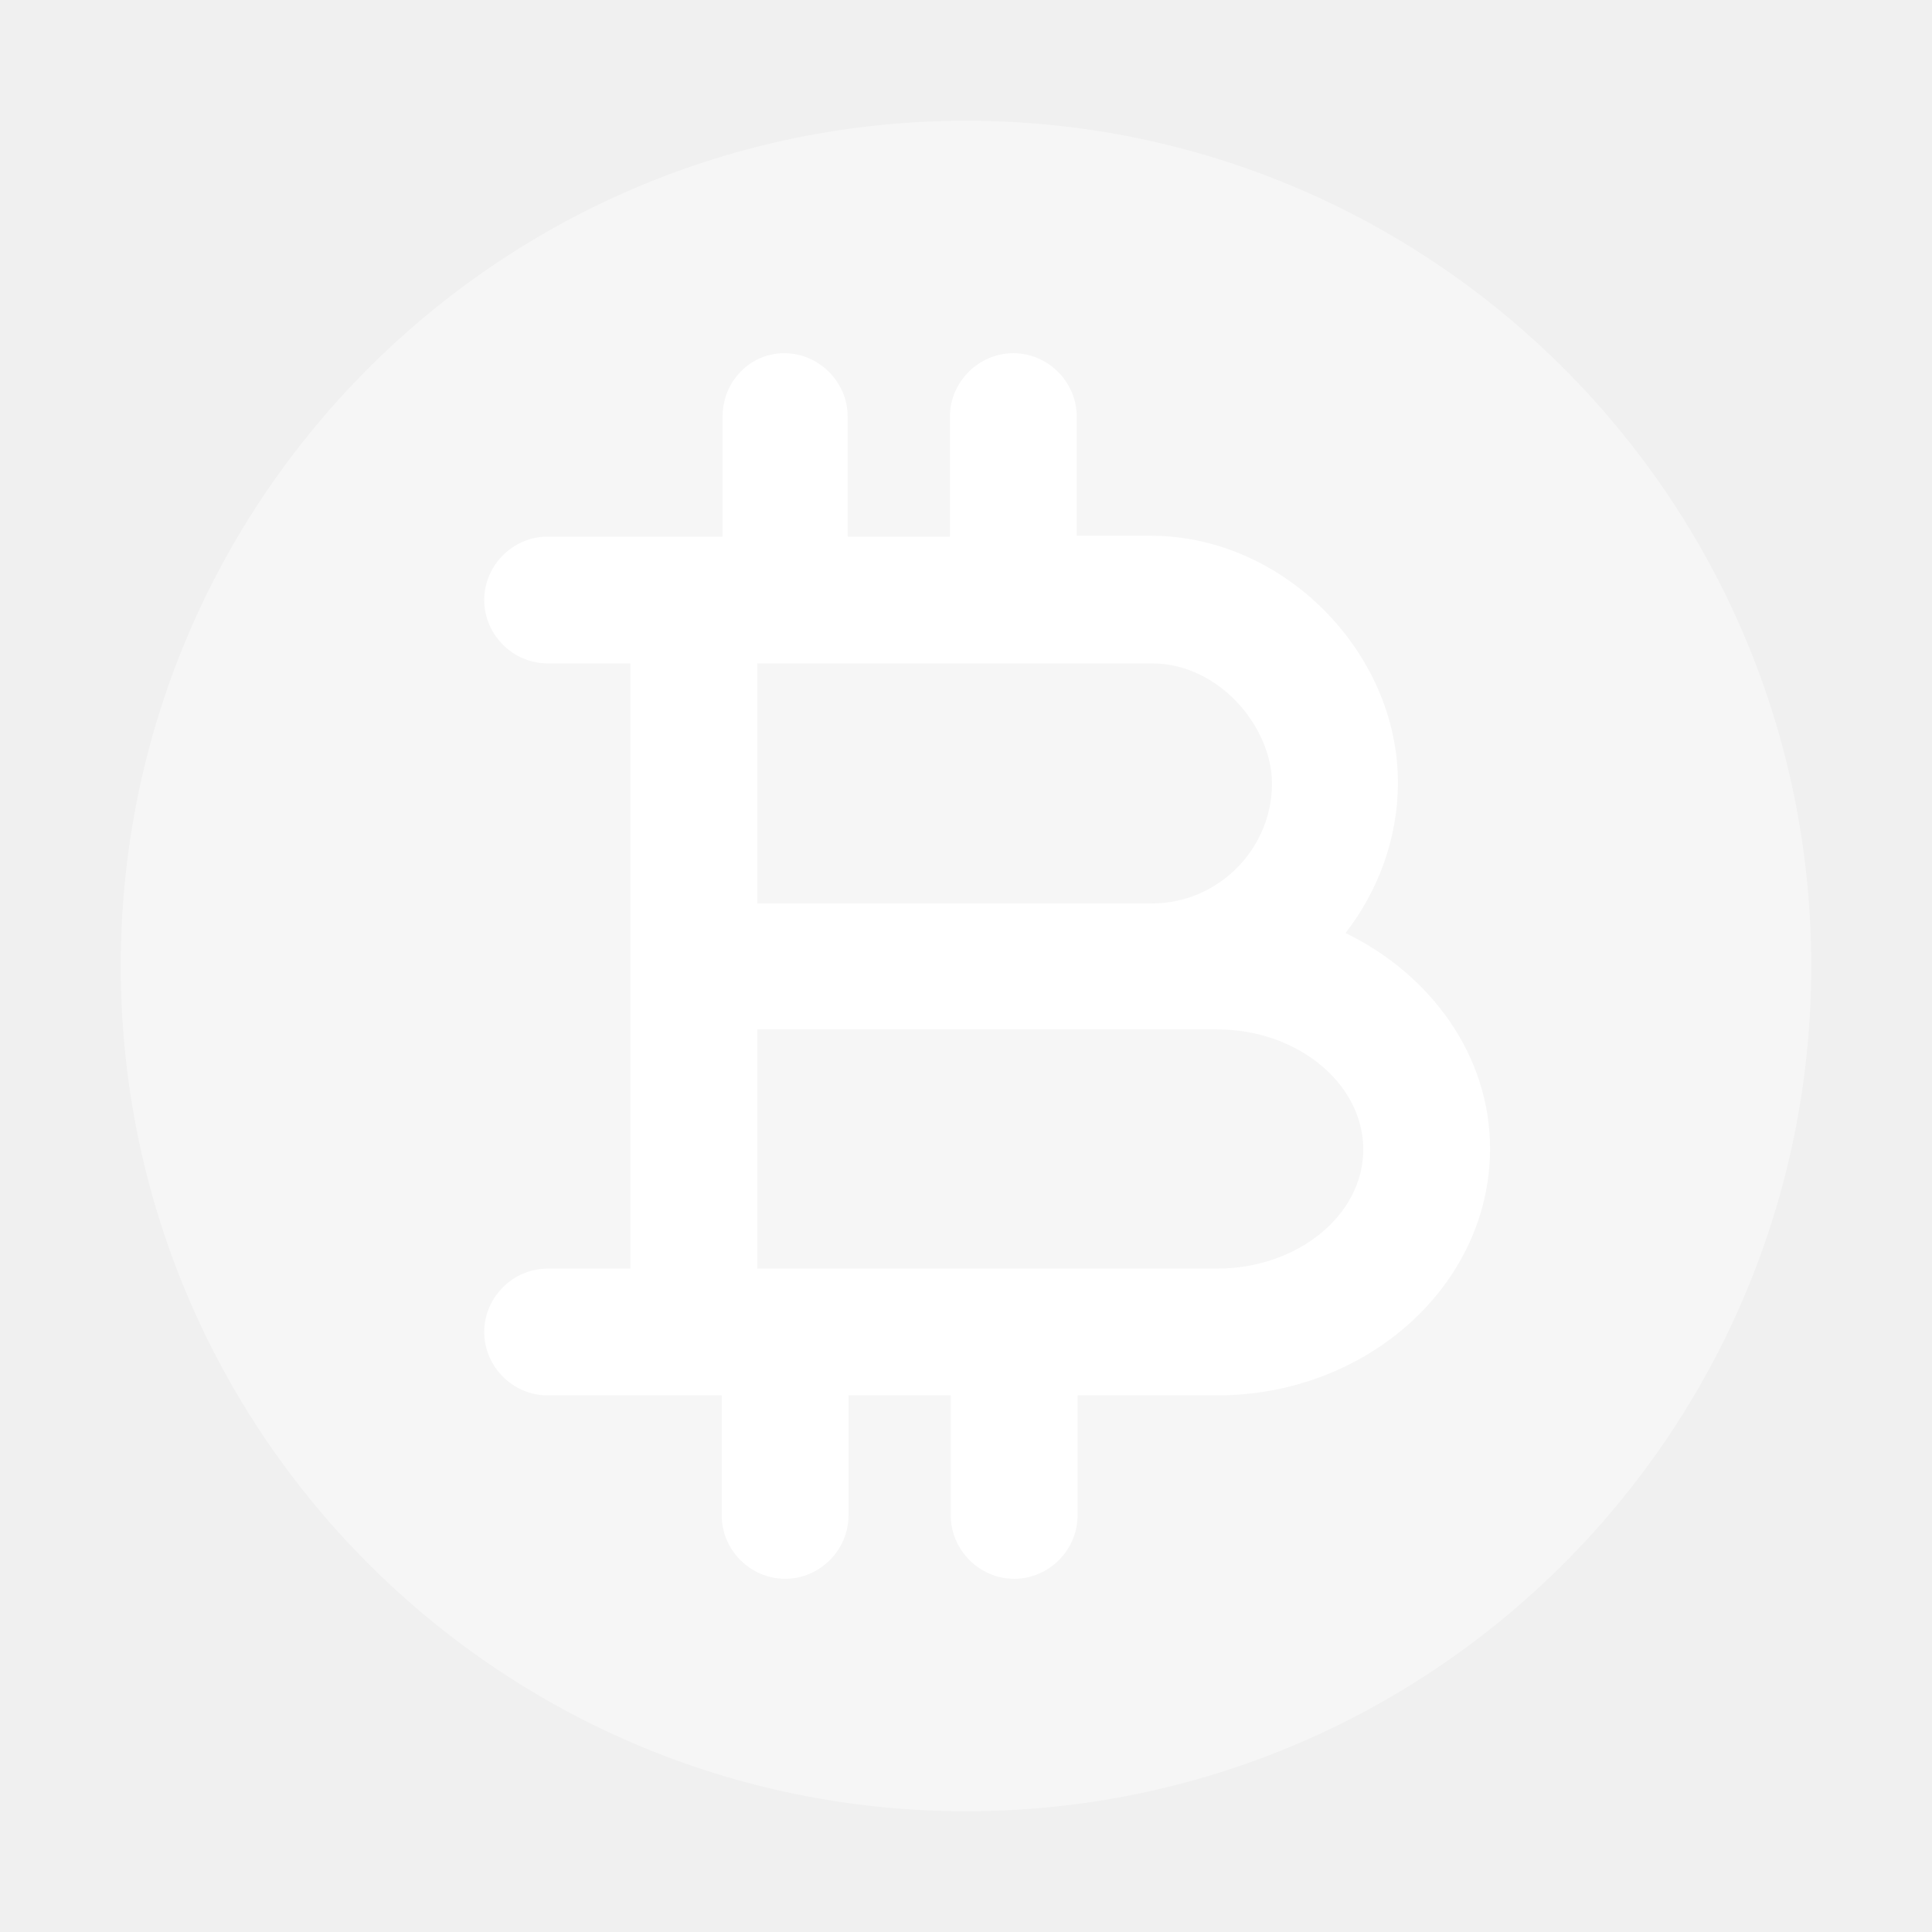
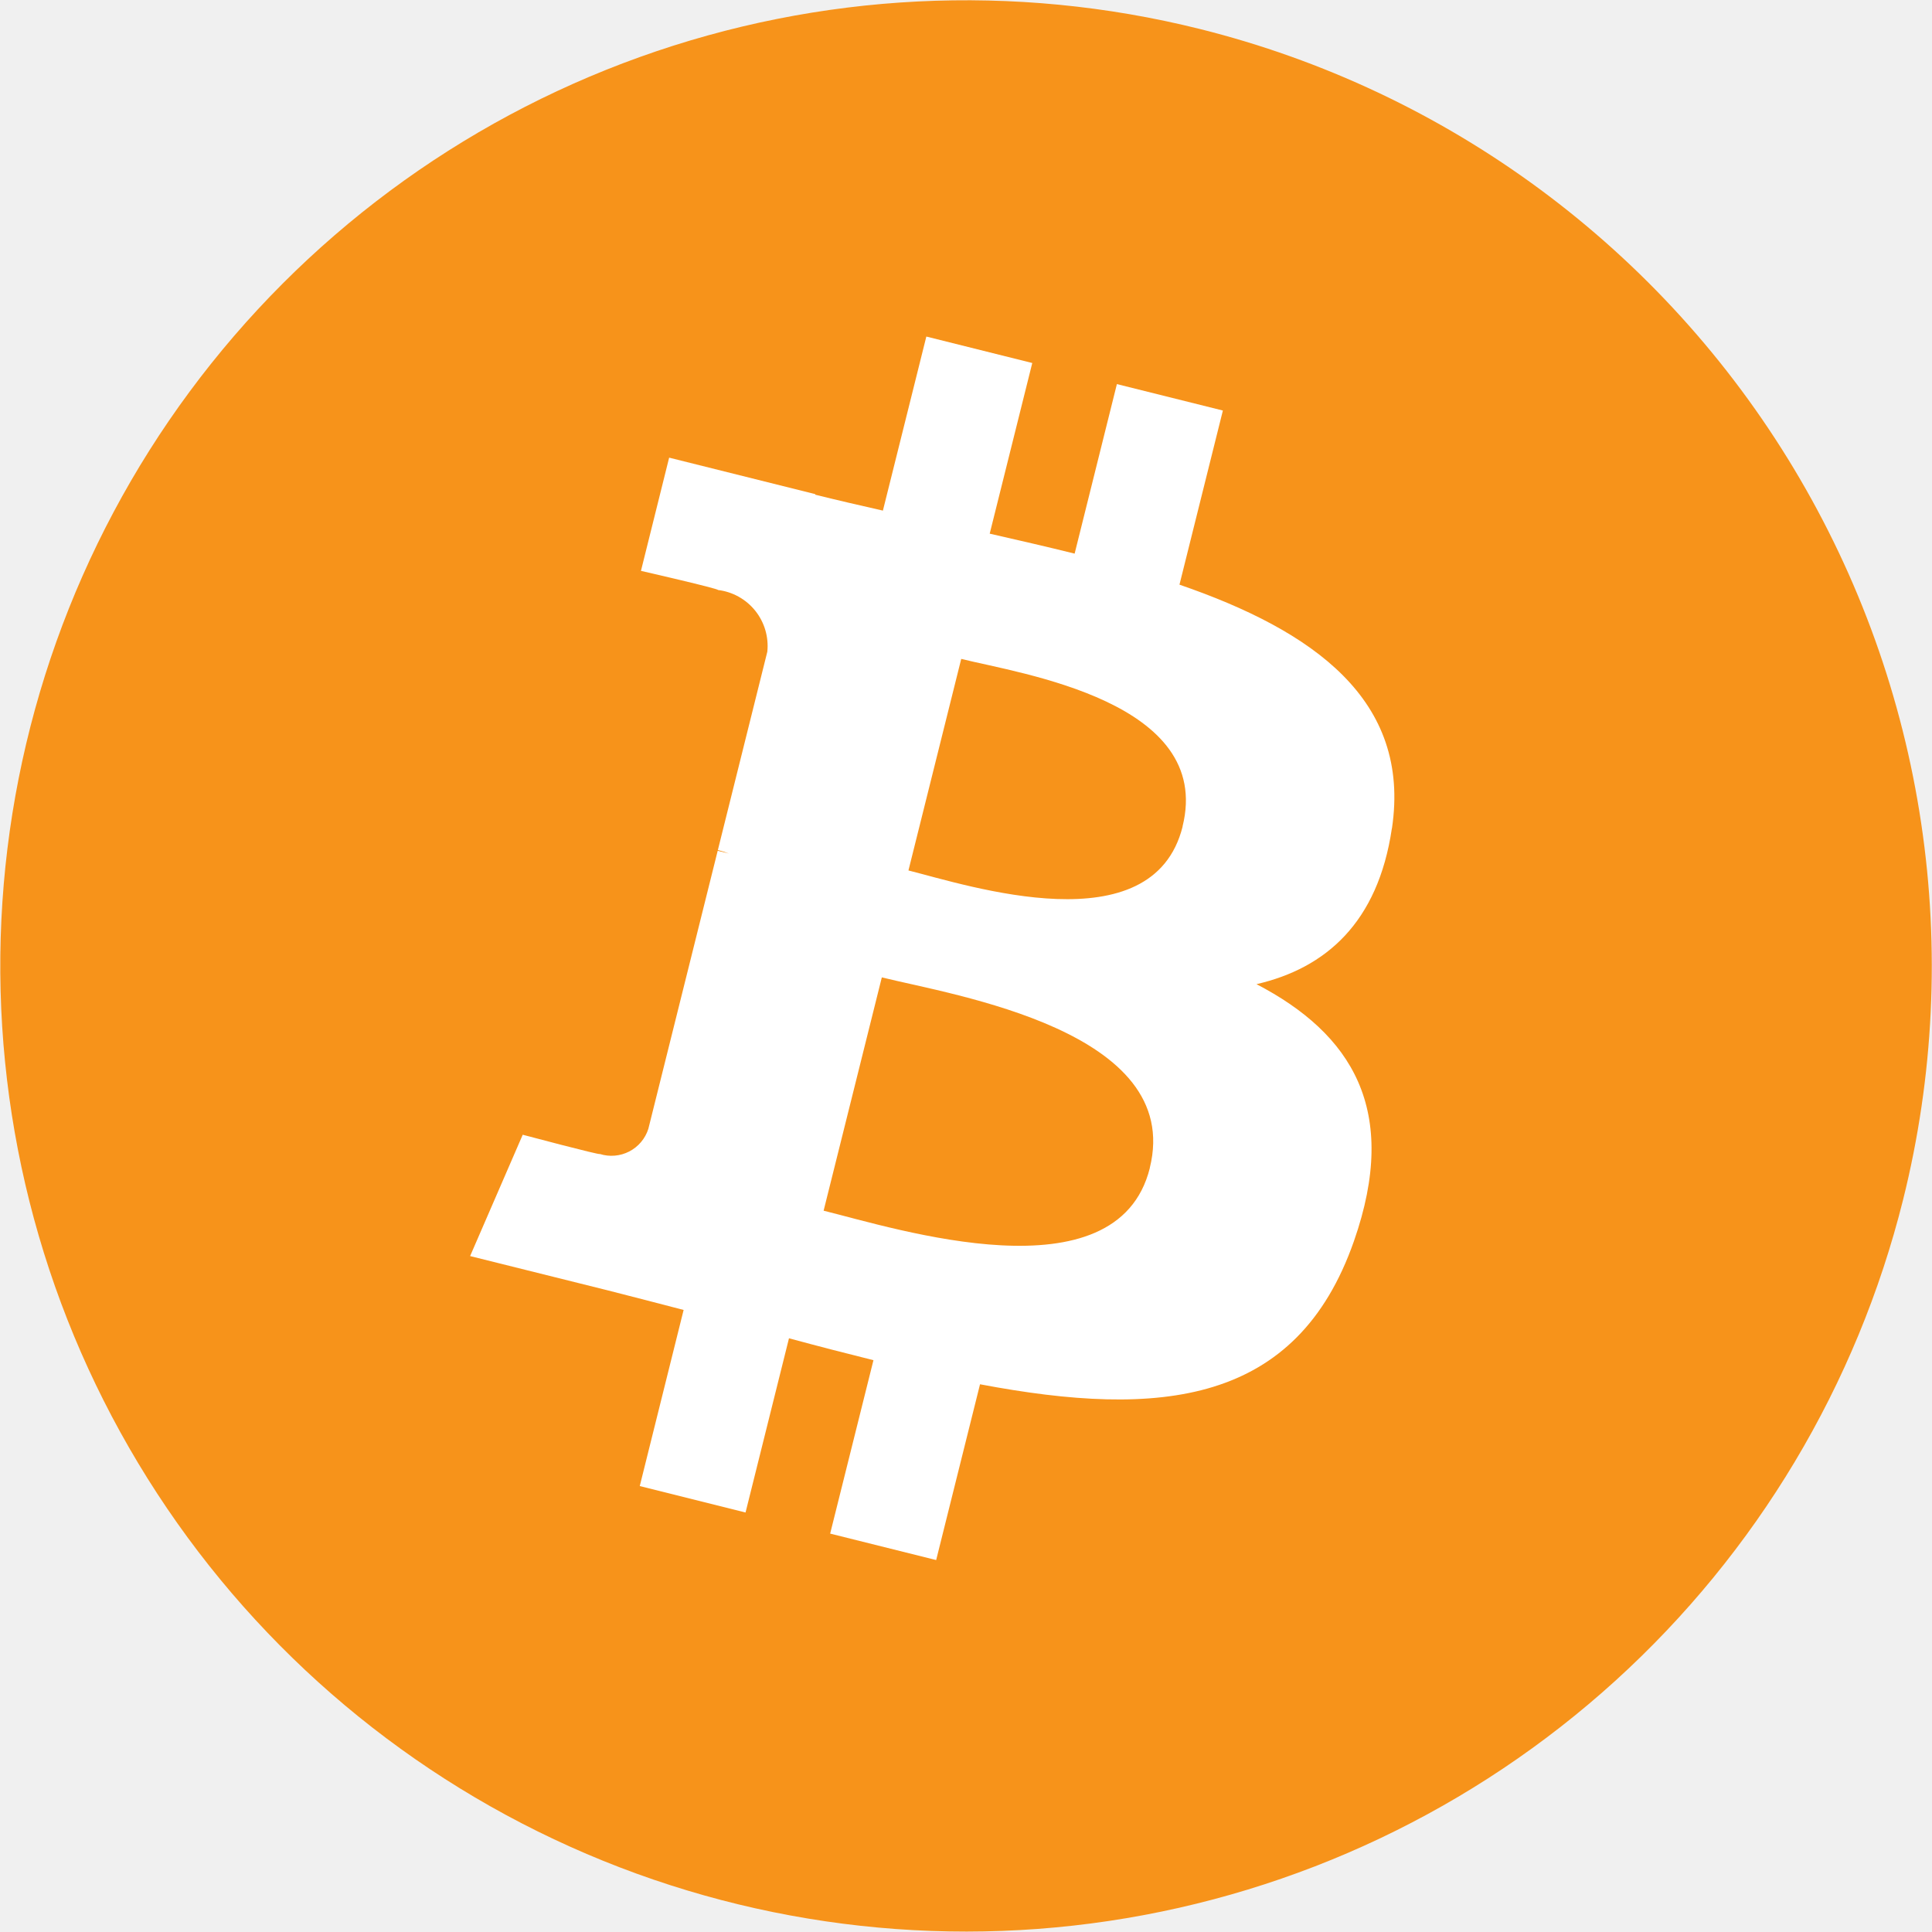
- <svg xmlns="http://www.w3.org/2000/svg" width="16" height="16" viewBox="0 0 16 16" fill="none">
-   <path opacity="0.4" d="M8 15C11.866 15 15 11.866 15 8C15 4.134 11.866 1 8 1C4.134 1 1 4.134 1 8C1 11.866 4.134 15 8 15Z" fill="white" />
-   <path d="M11.143 7.727C11.409 7.384 11.577 6.95 11.577 6.481C11.577 5.396 10.625 4.437 9.533 4.437H8.917V3.45C8.917 3.163 8.679 2.925 8.392 2.925C8.105 2.925 7.867 3.163 7.867 3.45V4.444H7.181H7.02V3.45C7.02 3.163 6.782 2.925 6.495 2.925C6.208 2.925 5.984 3.163 5.984 3.45V4.444H5.746H4.535C4.248 4.444 4.01 4.682 4.01 4.969C4.01 5.256 4.248 5.494 4.535 5.494H5.221V8V10.506H4.535C4.248 10.506 4.01 10.744 4.01 11.031C4.01 11.318 4.248 11.556 4.535 11.556H5.746H5.977V12.55C5.977 12.837 6.215 13.075 6.502 13.075C6.789 13.075 7.027 12.837 7.027 12.55V11.556H7.188H7.874V12.55C7.874 12.837 8.112 13.075 8.399 13.075C8.686 13.075 8.924 12.837 8.924 12.55V11.556H10.079C11.325 11.556 12.34 10.639 12.34 9.512C12.34 8.742 11.85 8.07 11.143 7.727ZM7.188 5.494H9.54C10.1 5.494 10.534 6.026 10.534 6.488C10.534 7.034 10.086 7.482 9.54 7.482H6.271V5.494H7.188ZM10.079 10.506H7.188H6.271V8.525H9.54H10.079C10.744 8.525 11.29 8.973 11.29 9.519C11.29 10.065 10.744 10.506 10.079 10.506Z" fill="white" />
+ <svg xmlns="http://www.w3.org/2000/svg" width="100" height="100" viewBox="0 0 100 100" fill="none">
+   <path d="M98.504 62.096C96.11 71.687 90.926 80.353 83.608 86.998C76.289 93.644 67.164 97.97 57.386 99.43C47.608 100.89 37.617 99.418 28.676 95.201C19.735 90.984 12.245 84.21 7.154 75.737C2.062 67.264 -0.402 57.471 0.072 47.598C0.547 37.724 3.938 28.213 9.818 20.267C15.699 12.32 23.803 6.296 33.108 2.955C42.412 -0.386 52.498 -0.893 62.091 1.497C68.461 3.085 74.457 5.912 79.734 9.817C85.012 13.722 89.469 18.628 92.85 24.256C96.231 29.883 98.471 36.121 99.441 42.614C100.411 49.106 100.092 55.727 98.504 62.096Z" fill="#F7931A" />
+   <path d="M72.047 42.877C73.043 36.223 67.976 32.647 61.049 30.262L63.296 21.249L57.81 19.881L55.623 28.656C54.18 28.297 52.699 27.958 51.227 27.622L53.43 18.789L47.947 17.42L45.699 26.429C44.504 26.157 43.332 25.889 42.195 25.605L42.201 25.577L34.635 23.688L33.176 29.548C33.176 29.548 37.247 30.48 37.16 30.538C37.919 30.629 38.613 31.015 39.091 31.611C39.569 32.208 39.794 32.968 39.717 33.729L37.157 43.996C37.351 44.044 37.542 44.106 37.728 44.179C37.545 44.134 37.35 44.084 37.148 44.035L33.559 58.426C33.48 58.676 33.352 58.909 33.182 59.111C33.013 59.312 32.806 59.478 32.572 59.599C32.338 59.72 32.083 59.794 31.821 59.816C31.559 59.839 31.295 59.809 31.044 59.729C31.099 59.809 27.056 58.734 27.056 58.734L24.333 65.014L31.473 66.793C32.801 67.126 34.105 67.475 35.384 67.803L33.114 76.918L38.589 78.287L40.838 69.269C42.335 69.675 43.786 70.05 45.21 70.403L42.969 79.379L48.456 80.748L50.726 71.65C60.081 73.419 67.117 72.702 70.078 64.245C72.464 57.433 69.959 53.505 65.037 50.94C68.618 50.114 71.322 47.756 72.042 42.885L72.047 42.877ZM59.516 60.453C57.82 67.266 46.353 63.583 42.63 62.665L45.643 50.589C49.357 51.512 61.284 53.349 59.512 60.453H59.516ZM61.213 42.779C59.666 48.975 50.118 45.832 47.021 45.055L49.753 34.105C52.846 34.874 62.819 36.314 61.208 42.779H61.213Z" fill="white" />
</svg>
